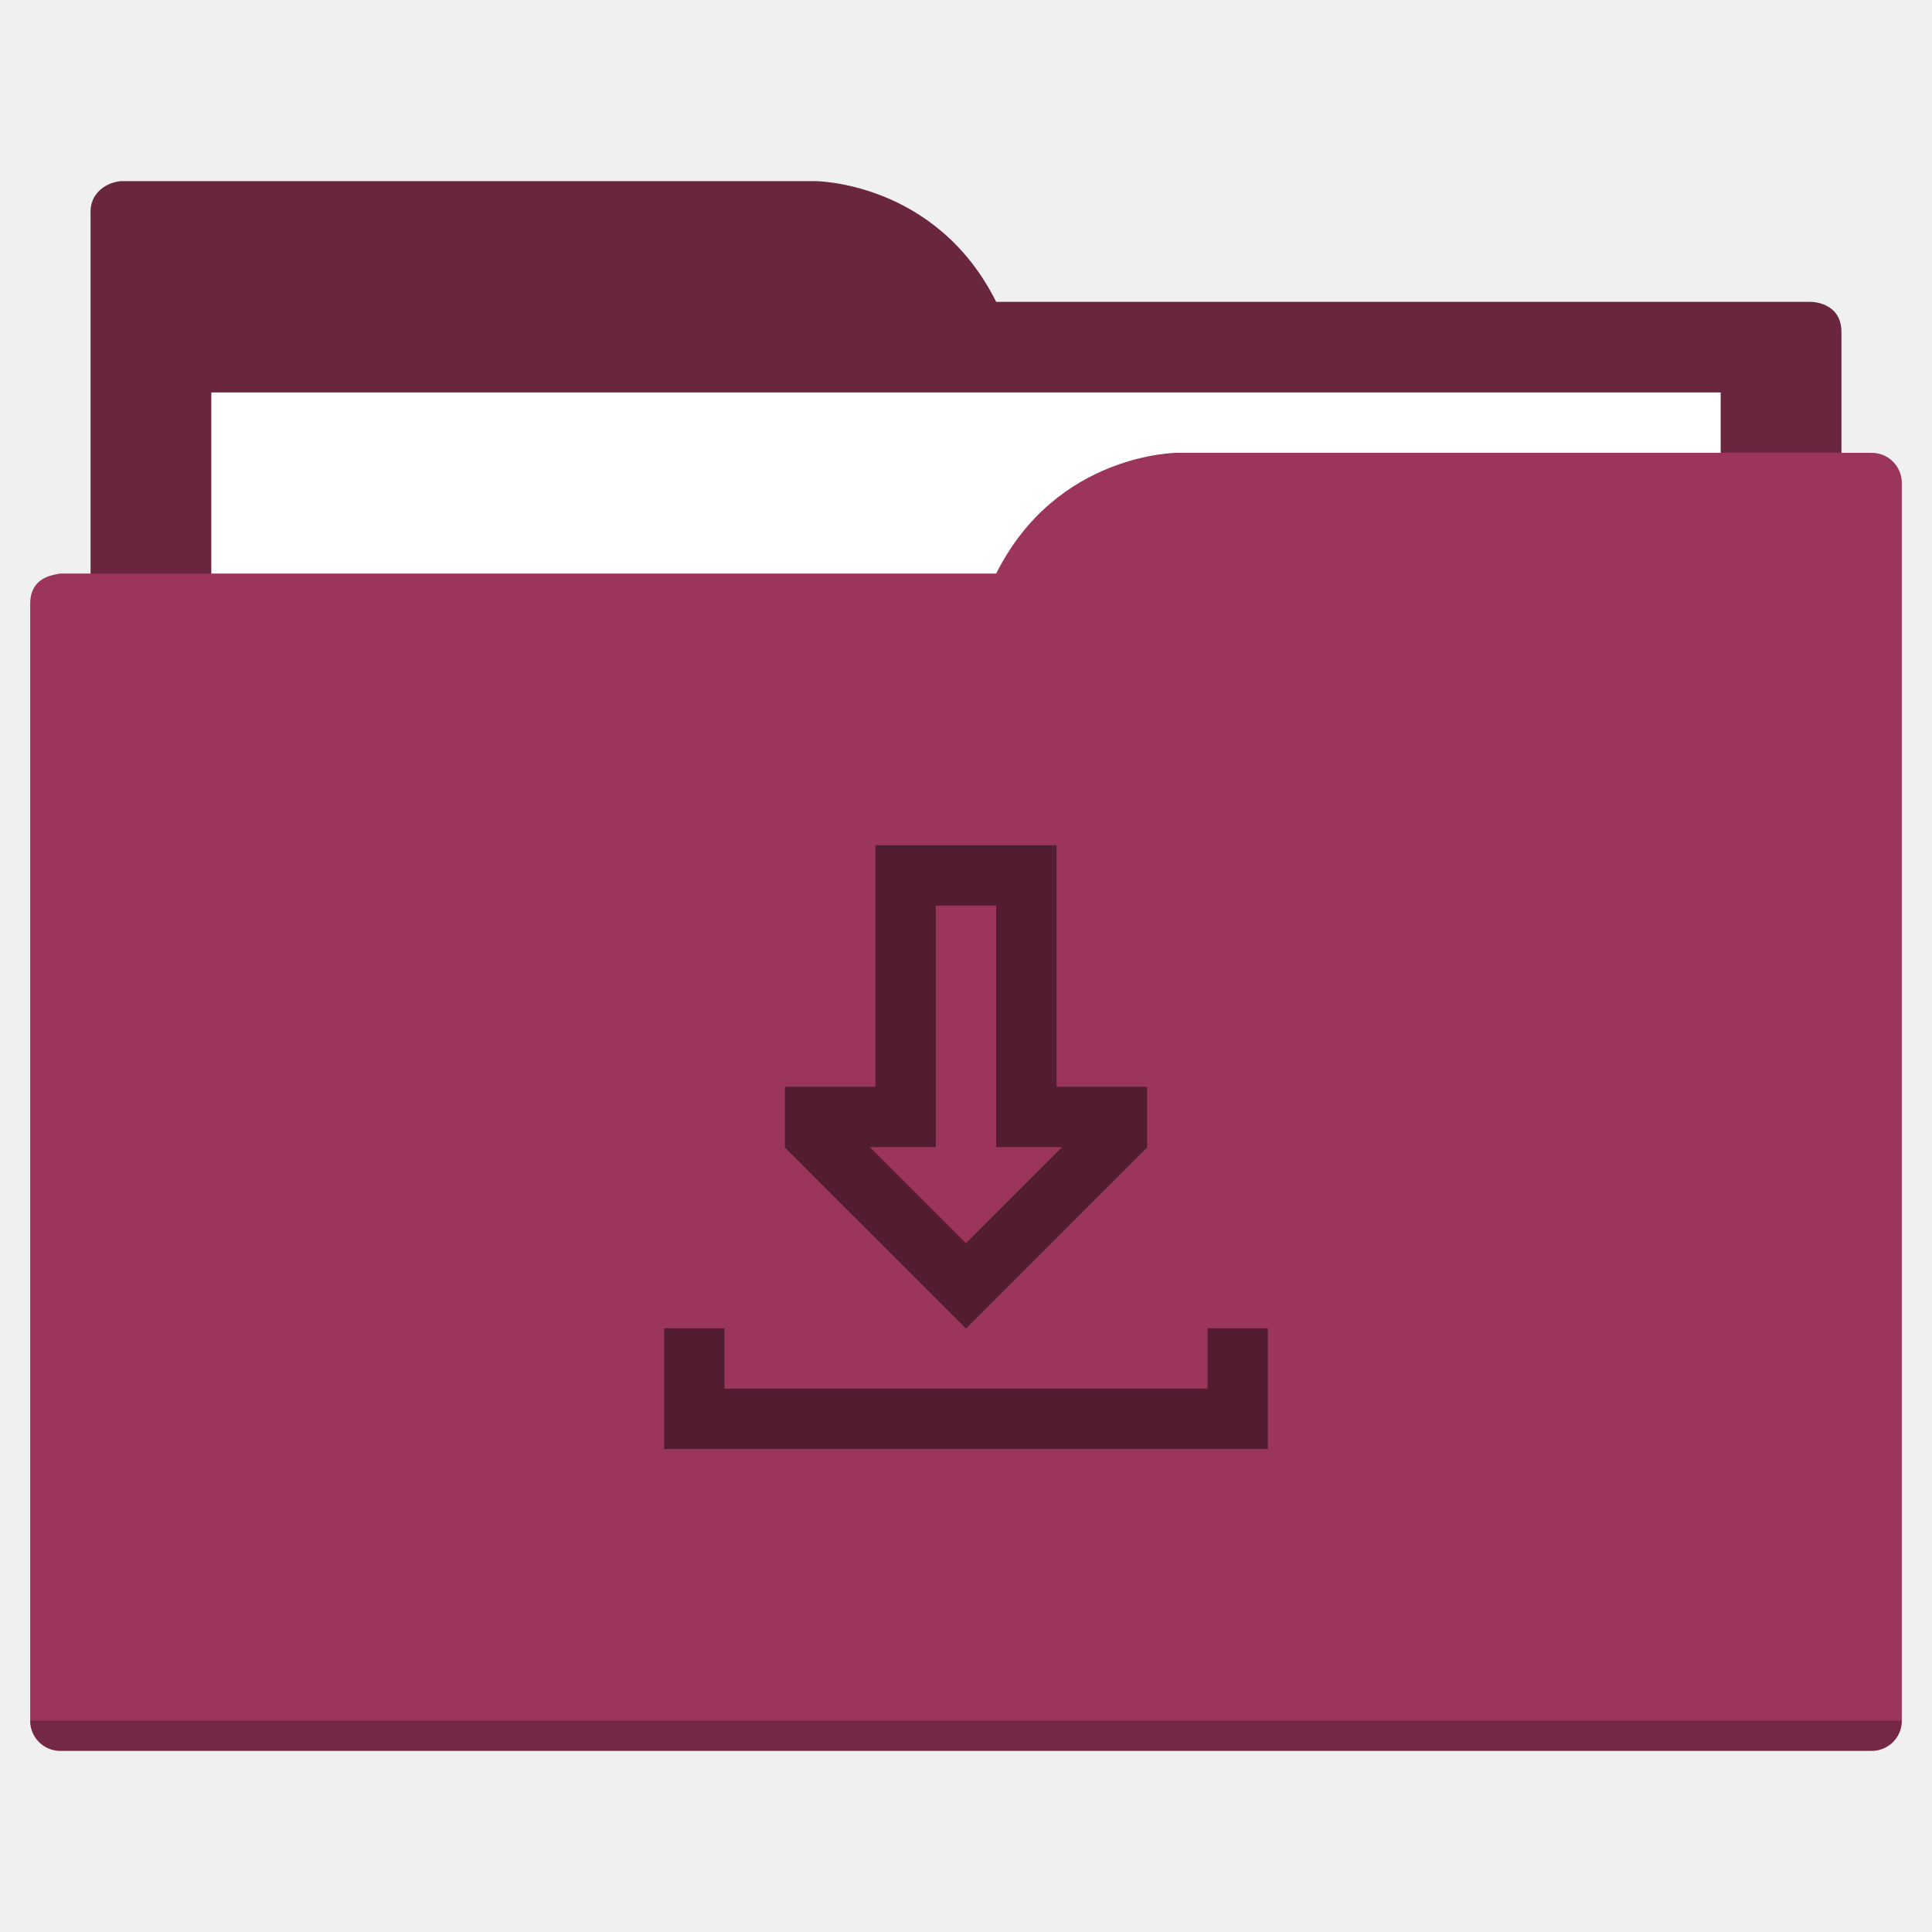
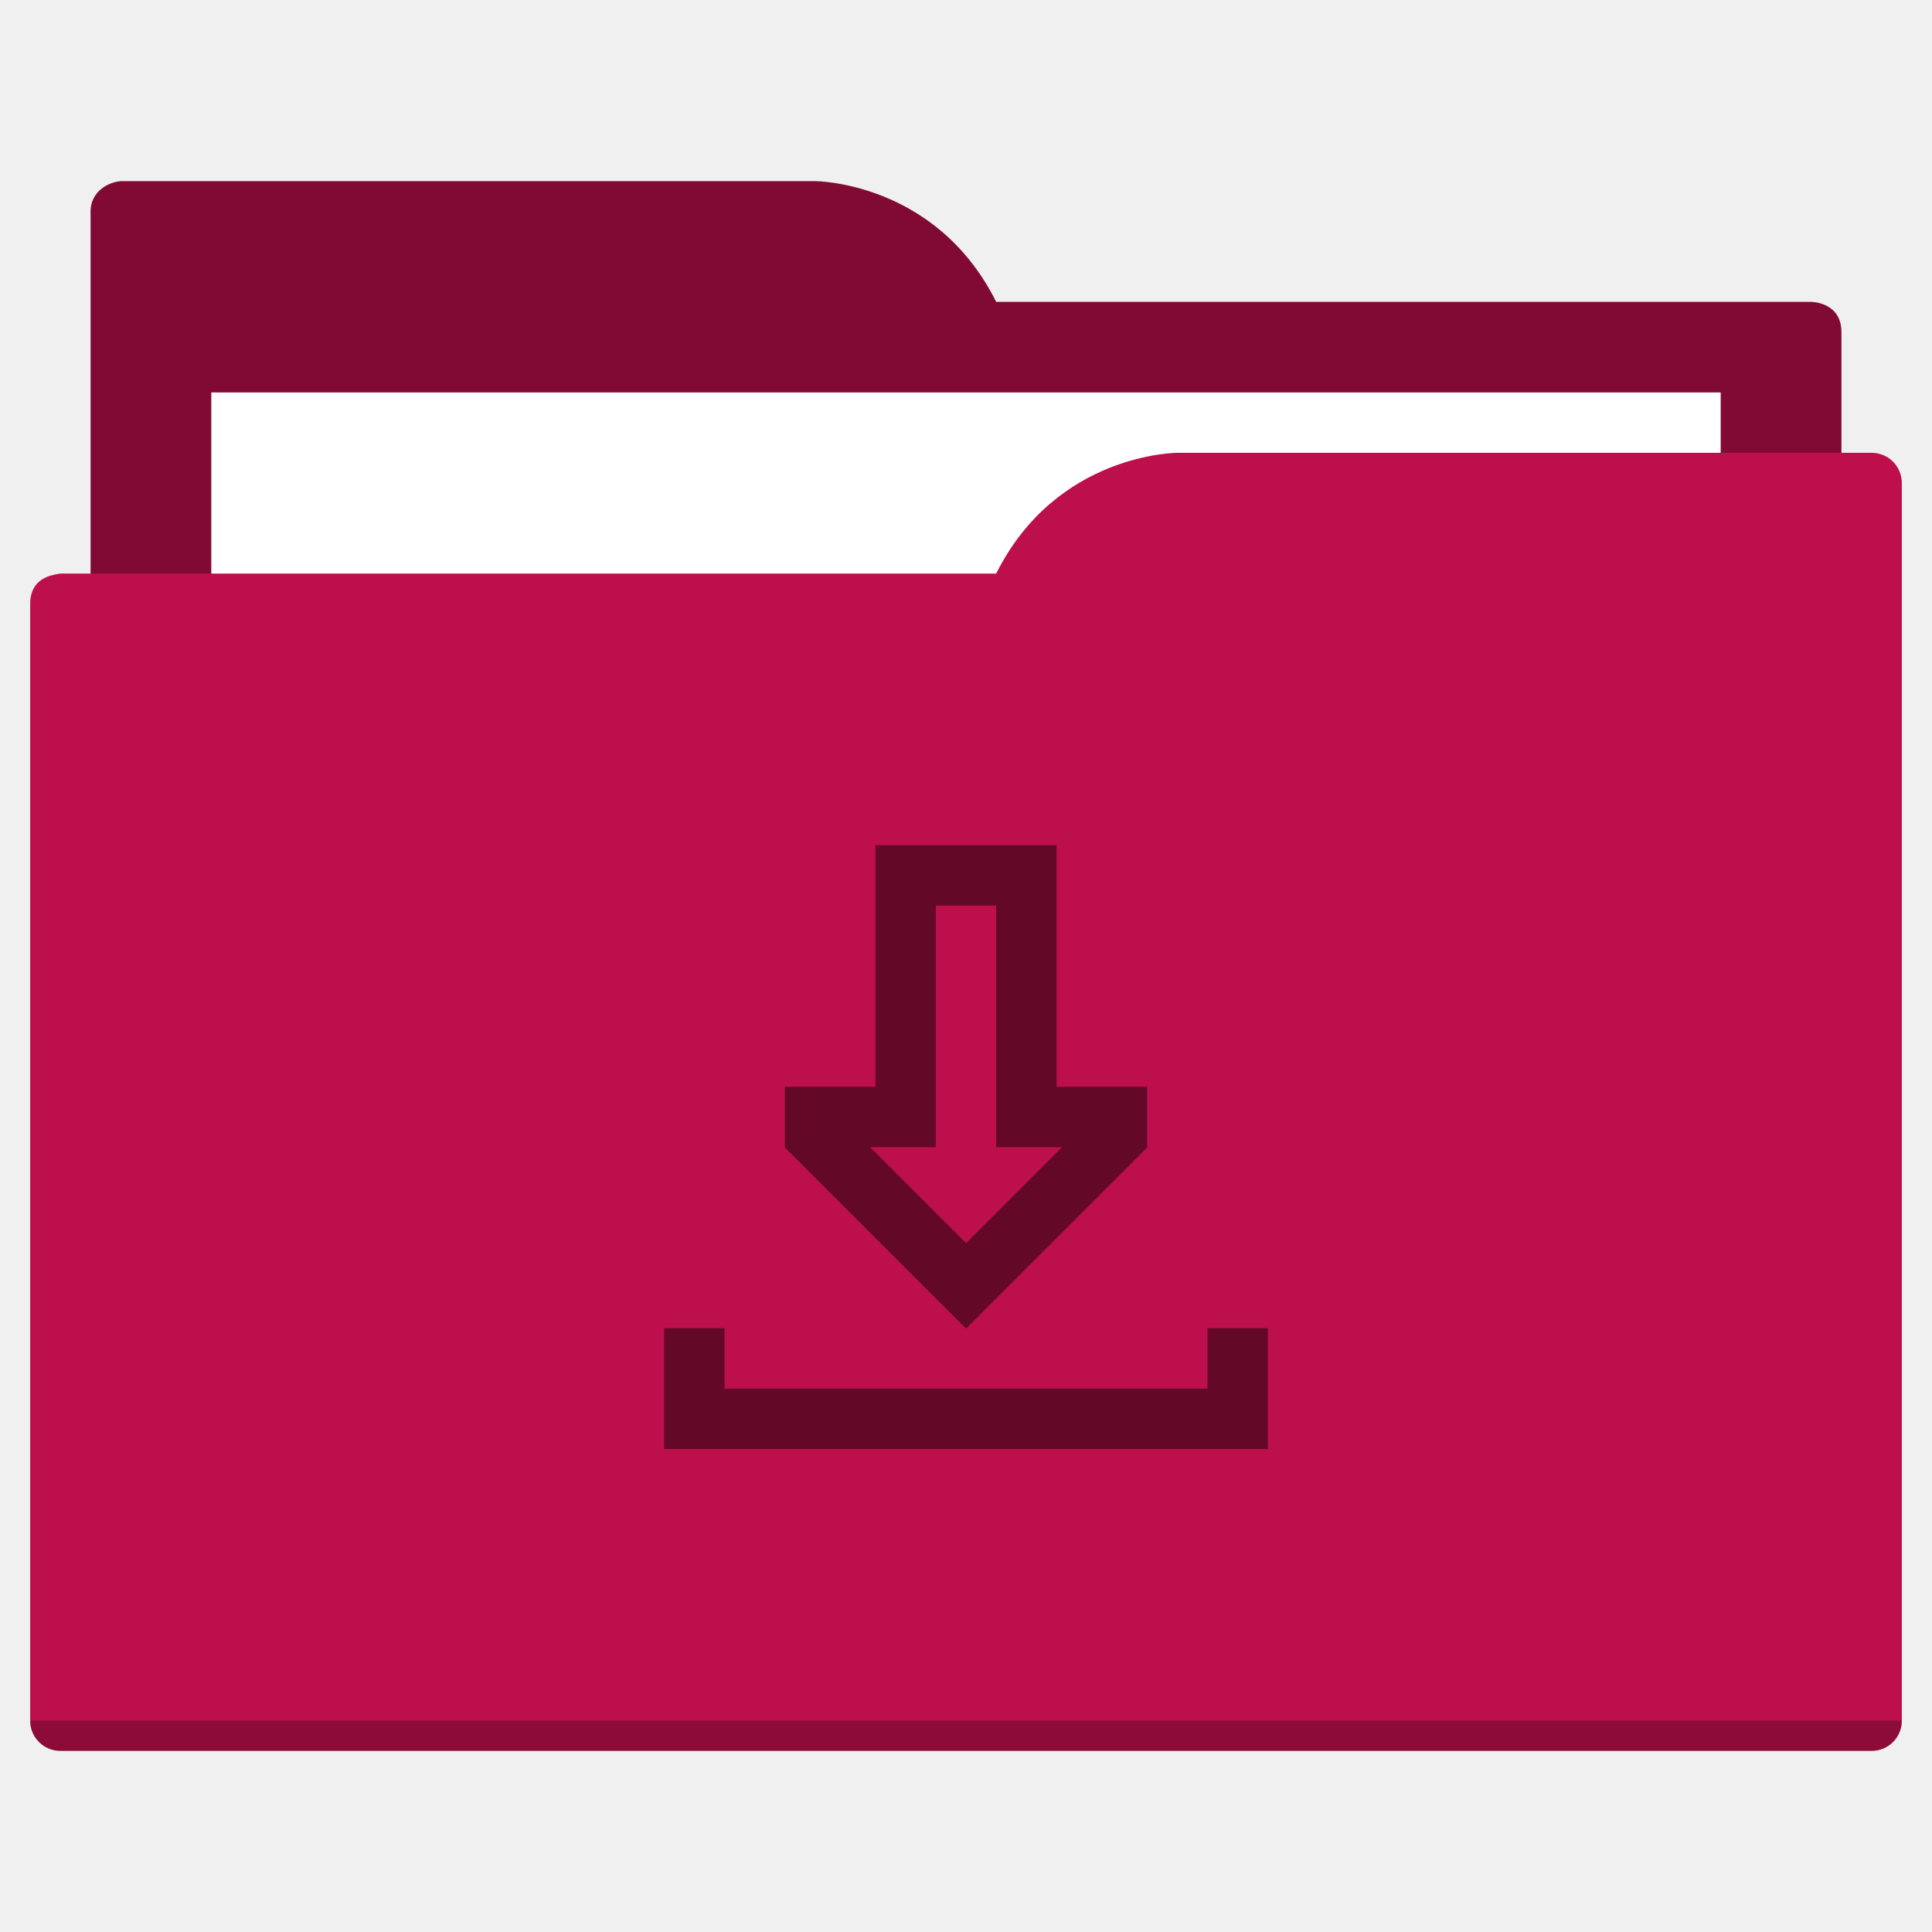
<svg xmlns="http://www.w3.org/2000/svg" width="64" height="64" id="svg5453" version="1.1" viewBox="0 0 64 64">
  <defs id="defs5455" />
  <g id="layer1" transform="translate(-384.5714,-483.798)">
-     <path style="fill:#6a253f;fill-opacity:1;fill-rule:evenodd;stroke:none;stroke-width:1px;stroke-linecap:butt;stroke-linejoin:miter;stroke-opacity:1" d="M 4 6 C 3.449 6.055 3 6.446 3 7 L 3 9 L 3 49 L 61 49 L 61 14 L 61 13 L 61 11 C 61 10 60 10 60 10 L 58 10 L 37 10 L 33 10 C 31 6 27 6 27 6 L 5 6 L 4 6 z " transform="translate(384.5714,483.798)" id="folderTab" />
+     <path style="fill:#810a34;fill-opacity:1;fill-rule:evenodd;stroke:none;stroke-width:1px;stroke-linecap:butt;stroke-linejoin:miter;stroke-opacity:1" d="M 4 6 C 3.449 6.055 3 6.446 3 7 L 3 9 L 3 49 L 61 49 L 61 14 L 61 13 L 61 11 C 61 10 60 10 60 10 L 58 10 L 37 10 L 33 10 C 31 6 27 6 27 6 L 5 6 L 4 6 z " transform="translate(384.5714,483.798)" id="folderTab" />
    <path style="color:#000000;text-decoration:none;text-decoration-line:none;text-decoration-style:solid;text-decoration-color:#000000;white-space:normal;clip-rule:nonzero;display:inline;overflow:visible;visibility:visible;opacity:1;isolation:auto;mix-blend-mode:normal;color-interpolation:sRGB;color-interpolation-filters:linearRGB;solid-color:#000000;solid-opacity:1;fill:#ffffff;fill-opacity:1;fill-rule:nonzero;stroke:none;stroke-width:1;stroke-linecap:butt;stroke-linejoin:miter;stroke-miterlimit:4;stroke-dasharray:none;stroke-dashoffset:0;stroke-opacity:1;color-rendering:auto;image-rendering:auto;shape-rendering:auto;text-rendering:auto;enable-background:accumulate" d="m 391.571,496.798 50,0 0,32 -50,0 z" id="folderPaper" />
-     <path style="fill:#9b355c;fill-opacity:1;fill-rule:evenodd;stroke:none;stroke-width:1px;stroke-linecap:butt;stroke-linejoin:miter;stroke-opacity:1" d="M 39 15 C 39 15 35 15 33 19 L 29 19 L 4 19 L 2 19 C 2 19 1.868 19.017 1.711 19.059 C 1.665 19.073 1.619 19.081 1.576 19.102 C 1.302 19.211 1 19.445 1 20 L 1 22 L 1 23 L 1 57 C 1 57.554 1.446 58 2 58 L 62 58 C 62.554 58 63 57.554 63 57 L 63 18 L 63 16 C 63 15.446 62.554 15 62 15 L 61 15 L 39 15 z " transform="translate(384.5714,483.798)" id="folderFront" />
+     <path style="fill:#bc0f4c;fill-opacity:1;fill-rule:evenodd;stroke:none;stroke-width:1px;stroke-linecap:butt;stroke-linejoin:miter;stroke-opacity:1" d="M 39 15 C 39 15 35 15 33 19 L 29 19 L 4 19 L 2 19 C 2 19 1.868 19.017 1.711 19.059 C 1.665 19.073 1.619 19.081 1.576 19.102 C 1.302 19.211 1 19.445 1 20 L 1 22 L 1 23 L 1 57 C 1 57.554 1.446 58 2 58 L 62 58 C 62.554 58 63 57.554 63 57 L 63 18 L 63 16 C 63 15.446 62.554 15 62 15 L 61 15 L 39 15 z " transform="translate(384.5714,483.798)" id="folderFront" />
    <path style="opacity:0.25;fill:#000000;fill-opacity:1;stroke:none" d="m 385.571,540.798 c 0,0.554 0.446,1 1,1 l 60,0 c 0.554,0 1,-0.446 1,-1 z" id="folderShadow" />
-     <path style="color:#000000;text-decoration:none;text-decoration-line:none;text-decoration-style:solid;text-decoration-color:#000000;white-space:normal;clip-rule:nonzero;display:inline;overflow:visible;visibility:visible;opacity:1;isolation:auto;mix-blend-mode:normal;color-interpolation:sRGB;color-interpolation-filters:linearRGB;solid-color:#000000;solid-opacity:1;fill:#531d31;fill-opacity:1;fill-rule:nonzero;stroke:none;stroke-width:1;stroke-linecap:butt;stroke-linejoin:miter;stroke-miterlimit:4;stroke-dasharray:none;stroke-dashoffset:0;stroke-opacity:1;color-rendering:auto;image-rendering:auto;shape-rendering:auto;text-rendering:auto;enable-background:accumulate" d="m 29,28 0,8 -3,0 0,2 0,0.012 L 31.99,44 32,44 32.01,44 38,38.012 38,38 l 0,-2 -3,0 0,-8 -6,0 z m 2,2 2,0 0,6 0,2 2.182,0 L 32,41.182 28.818,38 31,38 l 0,-2 0,-6 z m -9,14 0,2 0,2 2,0 18,0 0,-2 0,-2 -2,0 0,2 -16,0 0,-2 -2,0 z" transform="translate(384.5714,483.798)" id="folderGlyph" />
-     <rect style="color:#000000;clip-rule:nonzero;display:inline;overflow:visible;visibility:visible;opacity:1;isolation:auto;mix-blend-mode:normal;color-interpolation:sRGB;color-interpolation-filters:linearRGB;solid-color:#000000;solid-opacity:1;fill:#6a253f;fill-opacity:1;fill-rule:nonzero;stroke:none;stroke-width:1;stroke-linecap:butt;stroke-linejoin:miter;stroke-miterlimit:4;stroke-dasharray:none;stroke-dashoffset:0;stroke-opacity:1;color-rendering:auto;image-rendering:auto;shape-rendering:auto;text-rendering:auto;enable-background:accumulate" id="rect4157" width="5" height="5" x="377.571" y="483.798" />
-     <rect style="color:#000000;clip-rule:nonzero;display:inline;overflow:visible;visibility:visible;opacity:1;isolation:auto;mix-blend-mode:normal;color-interpolation:sRGB;color-interpolation-filters:linearRGB;solid-color:#000000;solid-opacity:1;fill:#9b355c;fill-opacity:1;fill-rule:nonzero;stroke:none;stroke-width:1;stroke-linecap:butt;stroke-linejoin:miter;stroke-miterlimit:4;stroke-dasharray:none;stroke-dashoffset:0;stroke-opacity:1;color-rendering:auto;image-rendering:auto;shape-rendering:auto;text-rendering:auto;enable-background:accumulate" id="rect4157-5" width="5" height="5" x="377.571" y="491.798" />
-     <rect style="color:#000000;clip-rule:nonzero;display:inline;overflow:visible;visibility:visible;opacity:1;isolation:auto;mix-blend-mode:normal;color-interpolation:sRGB;color-interpolation-filters:linearRGB;solid-color:#000000;solid-opacity:1;fill:#531d31;fill-opacity:1;fill-rule:nonzero;stroke:none;stroke-width:1;stroke-linecap:butt;stroke-linejoin:miter;stroke-miterlimit:4;stroke-dasharray:none;stroke-dashoffset:0;stroke-opacity:1;color-rendering:auto;image-rendering:auto;shape-rendering:auto;text-rendering:auto;enable-background:accumulate" id="rect4157-8" width="5" height="5" x="377.571" y="499.798" />
+     <path style="color:#000000;text-decoration:none;text-decoration-line:none;text-decoration-style:solid;text-decoration-color:#000000;white-space:normal;clip-rule:nonzero;display:inline;overflow:visible;visibility:visible;opacity:1;isolation:auto;mix-blend-mode:normal;color-interpolation:sRGB;color-interpolation-filters:linearRGB;solid-color:#000000;solid-opacity:1;fill:#640828;fill-opacity:1;fill-rule:nonzero;stroke:none;stroke-width:1;stroke-linecap:butt;stroke-linejoin:miter;stroke-miterlimit:4;stroke-dasharray:none;stroke-dashoffset:0;stroke-opacity:1;color-rendering:auto;image-rendering:auto;shape-rendering:auto;text-rendering:auto;enable-background:accumulate" d="m 29,28 0,8 -3,0 0,2 0,0.012 L 31.99,44 32,44 32.01,44 38,38.012 38,38 l 0,-2 -3,0 0,-8 -6,0 z m 2,2 2,0 0,6 0,2 2.182,0 L 32,41.182 28.818,38 31,38 l 0,-2 0,-6 z m -9,14 0,2 0,2 2,0 18,0 0,-2 0,-2 -2,0 0,2 -16,0 0,-2 -2,0 z" transform="translate(384.5714,483.798)" id="folderGlyph" />
+     <rect style="color:#000000;clip-rule:nonzero;display:inline;overflow:visible;visibility:visible;opacity:1;isolation:auto;mix-blend-mode:normal;color-interpolation:sRGB;color-interpolation-filters:linearRGB;solid-color:#000000;solid-opacity:1;fill:#810a34;fill-opacity:1;fill-rule:nonzero;stroke:none;stroke-width:1;stroke-linecap:butt;stroke-linejoin:miter;stroke-miterlimit:4;stroke-dasharray:none;stroke-dashoffset:0;stroke-opacity:1;color-rendering:auto;image-rendering:auto;shape-rendering:auto;text-rendering:auto;enable-background:accumulate" id="rect4157" width="5" height="5" x="377.571" y="483.798" />
+     <rect style="color:#000000;clip-rule:nonzero;display:inline;overflow:visible;visibility:visible;opacity:1;isolation:auto;mix-blend-mode:normal;color-interpolation:sRGB;color-interpolation-filters:linearRGB;solid-color:#000000;solid-opacity:1;fill:#bc0f4c;fill-opacity:1;fill-rule:nonzero;stroke:none;stroke-width:1;stroke-linecap:butt;stroke-linejoin:miter;stroke-miterlimit:4;stroke-dasharray:none;stroke-dashoffset:0;stroke-opacity:1;color-rendering:auto;image-rendering:auto;shape-rendering:auto;text-rendering:auto;enable-background:accumulate" id="rect4157-5" width="5" height="5" x="377.571" y="491.798" />
+     <rect style="color:#000000;clip-rule:nonzero;display:inline;overflow:visible;visibility:visible;opacity:1;isolation:auto;mix-blend-mode:normal;color-interpolation:sRGB;color-interpolation-filters:linearRGB;solid-color:#000000;solid-opacity:1;fill:#640828;fill-opacity:1;fill-rule:nonzero;stroke:none;stroke-width:1;stroke-linecap:butt;stroke-linejoin:miter;stroke-miterlimit:4;stroke-dasharray:none;stroke-dashoffset:0;stroke-opacity:1;color-rendering:auto;image-rendering:auto;shape-rendering:auto;text-rendering:auto;enable-background:accumulate" id="rect4157-8" width="5" height="5" x="377.571" y="499.798" />
  </g>
</svg>
